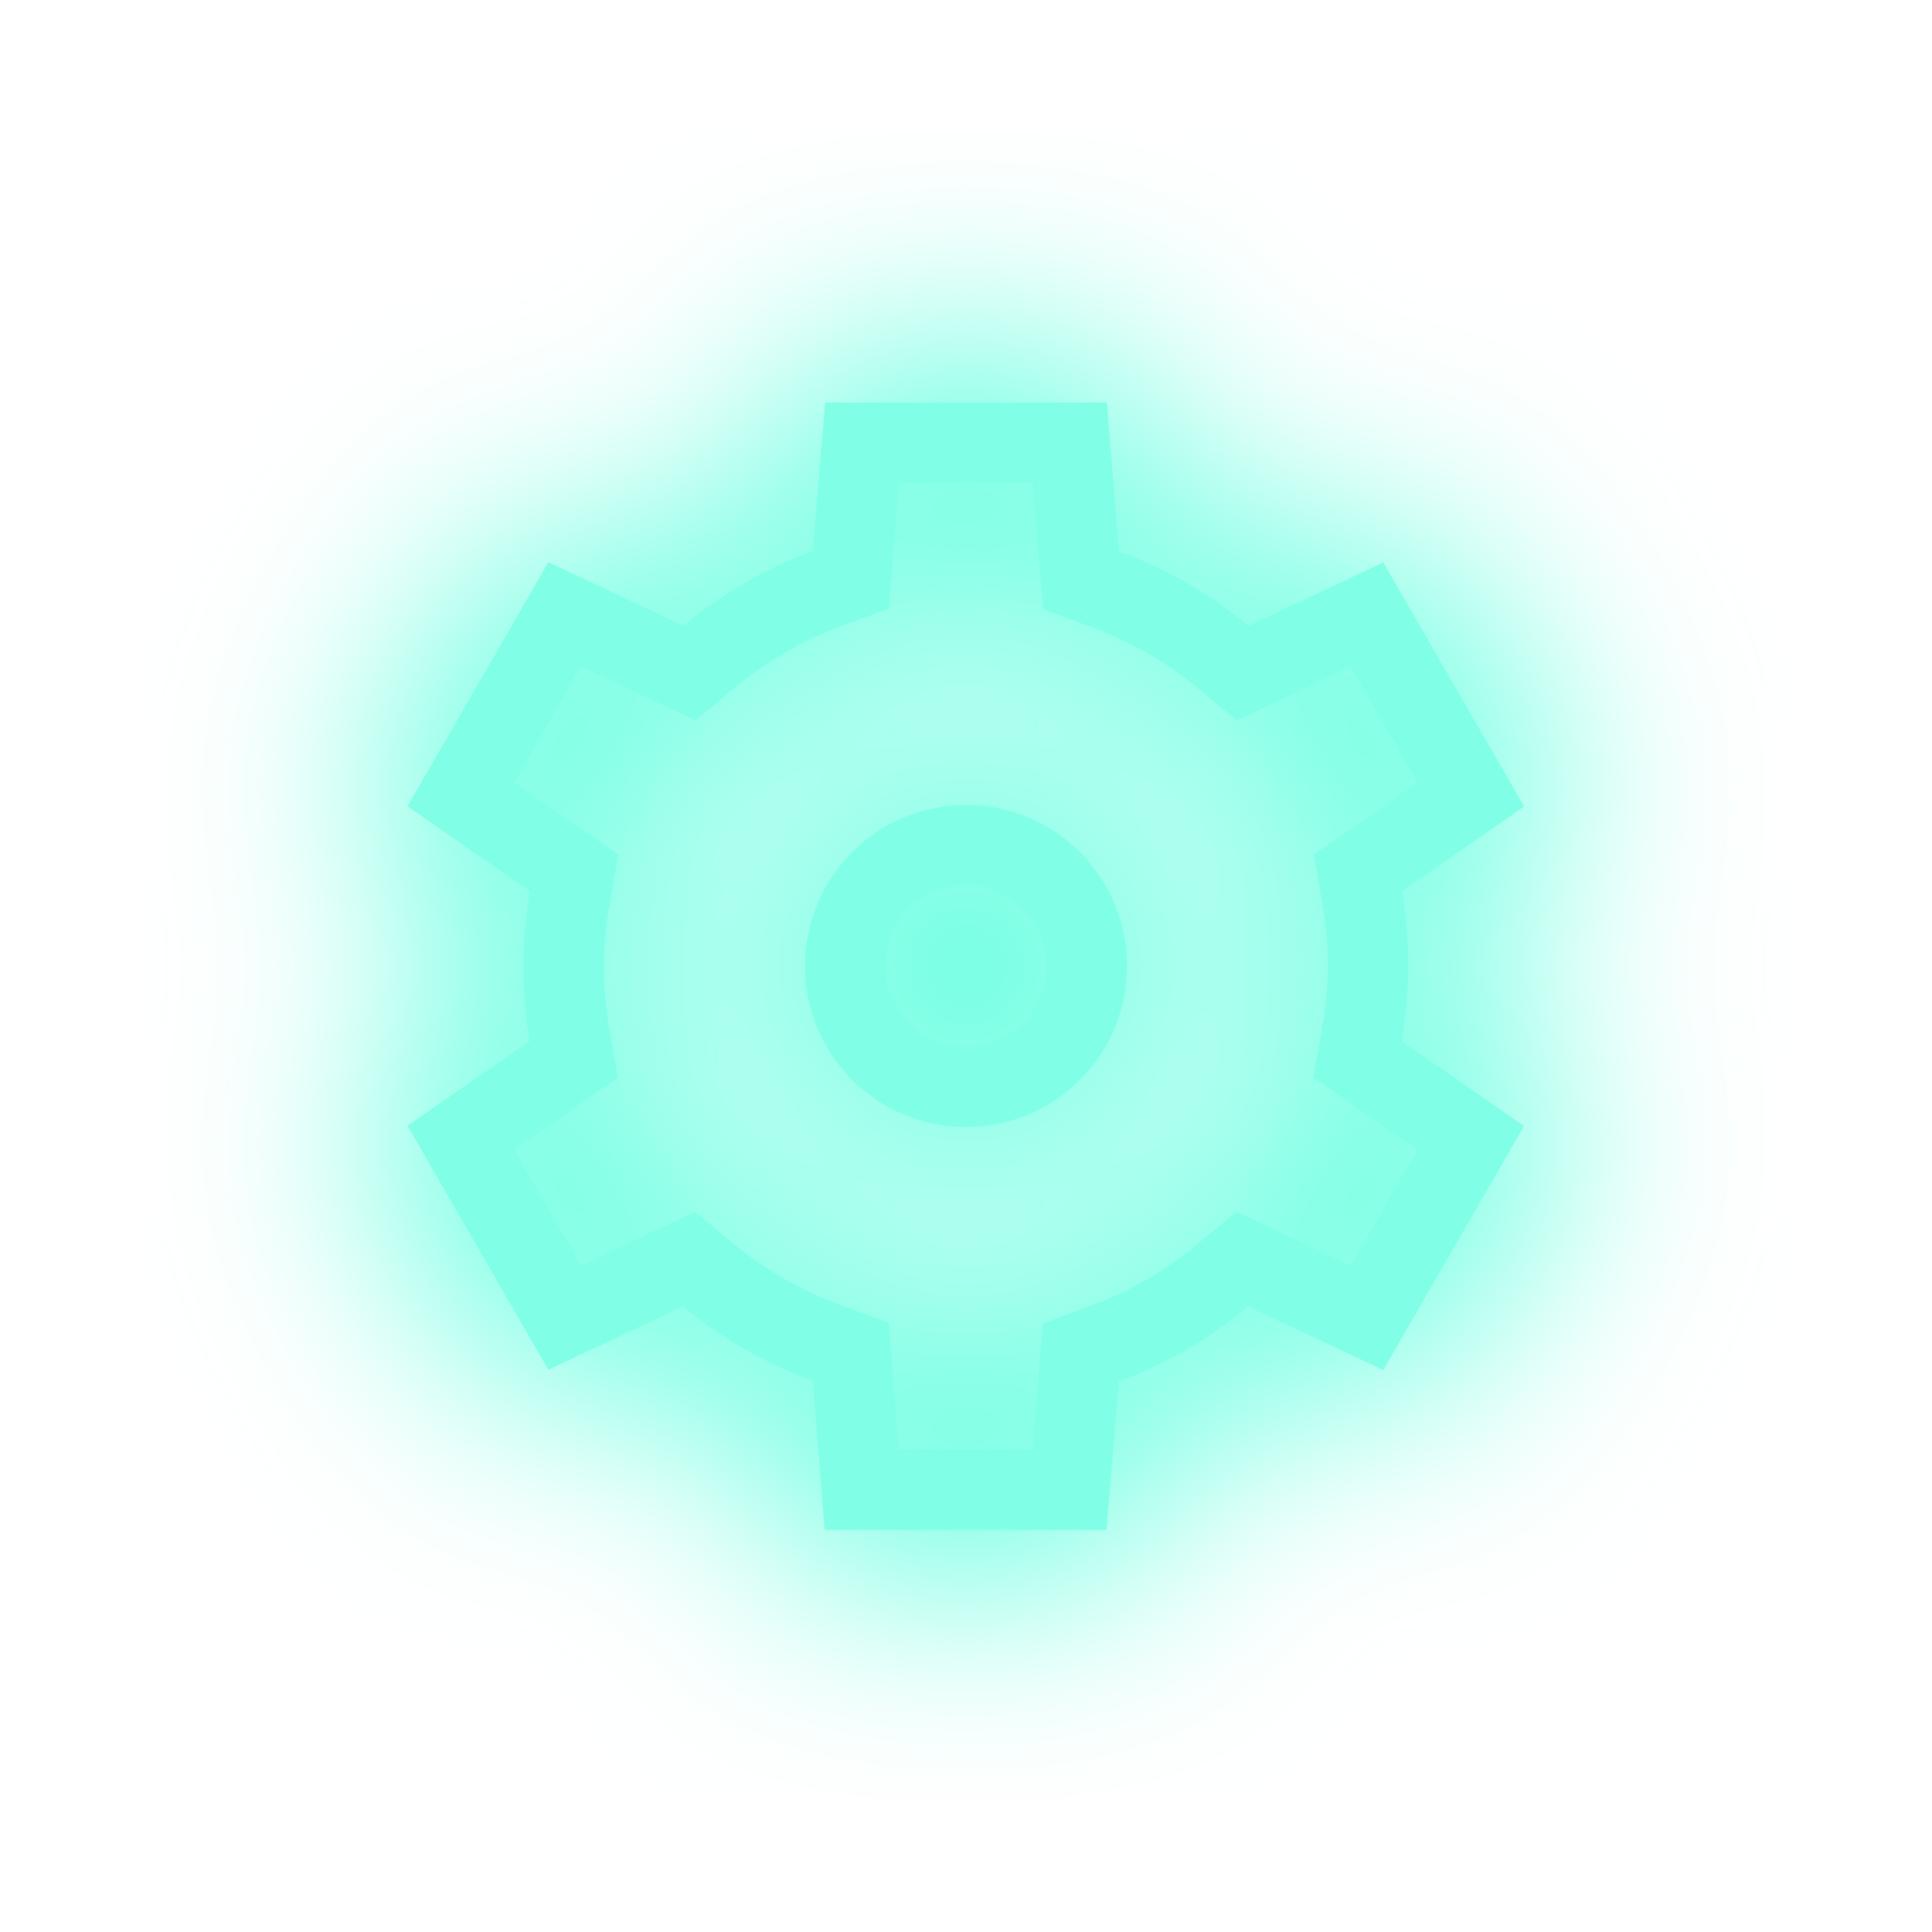
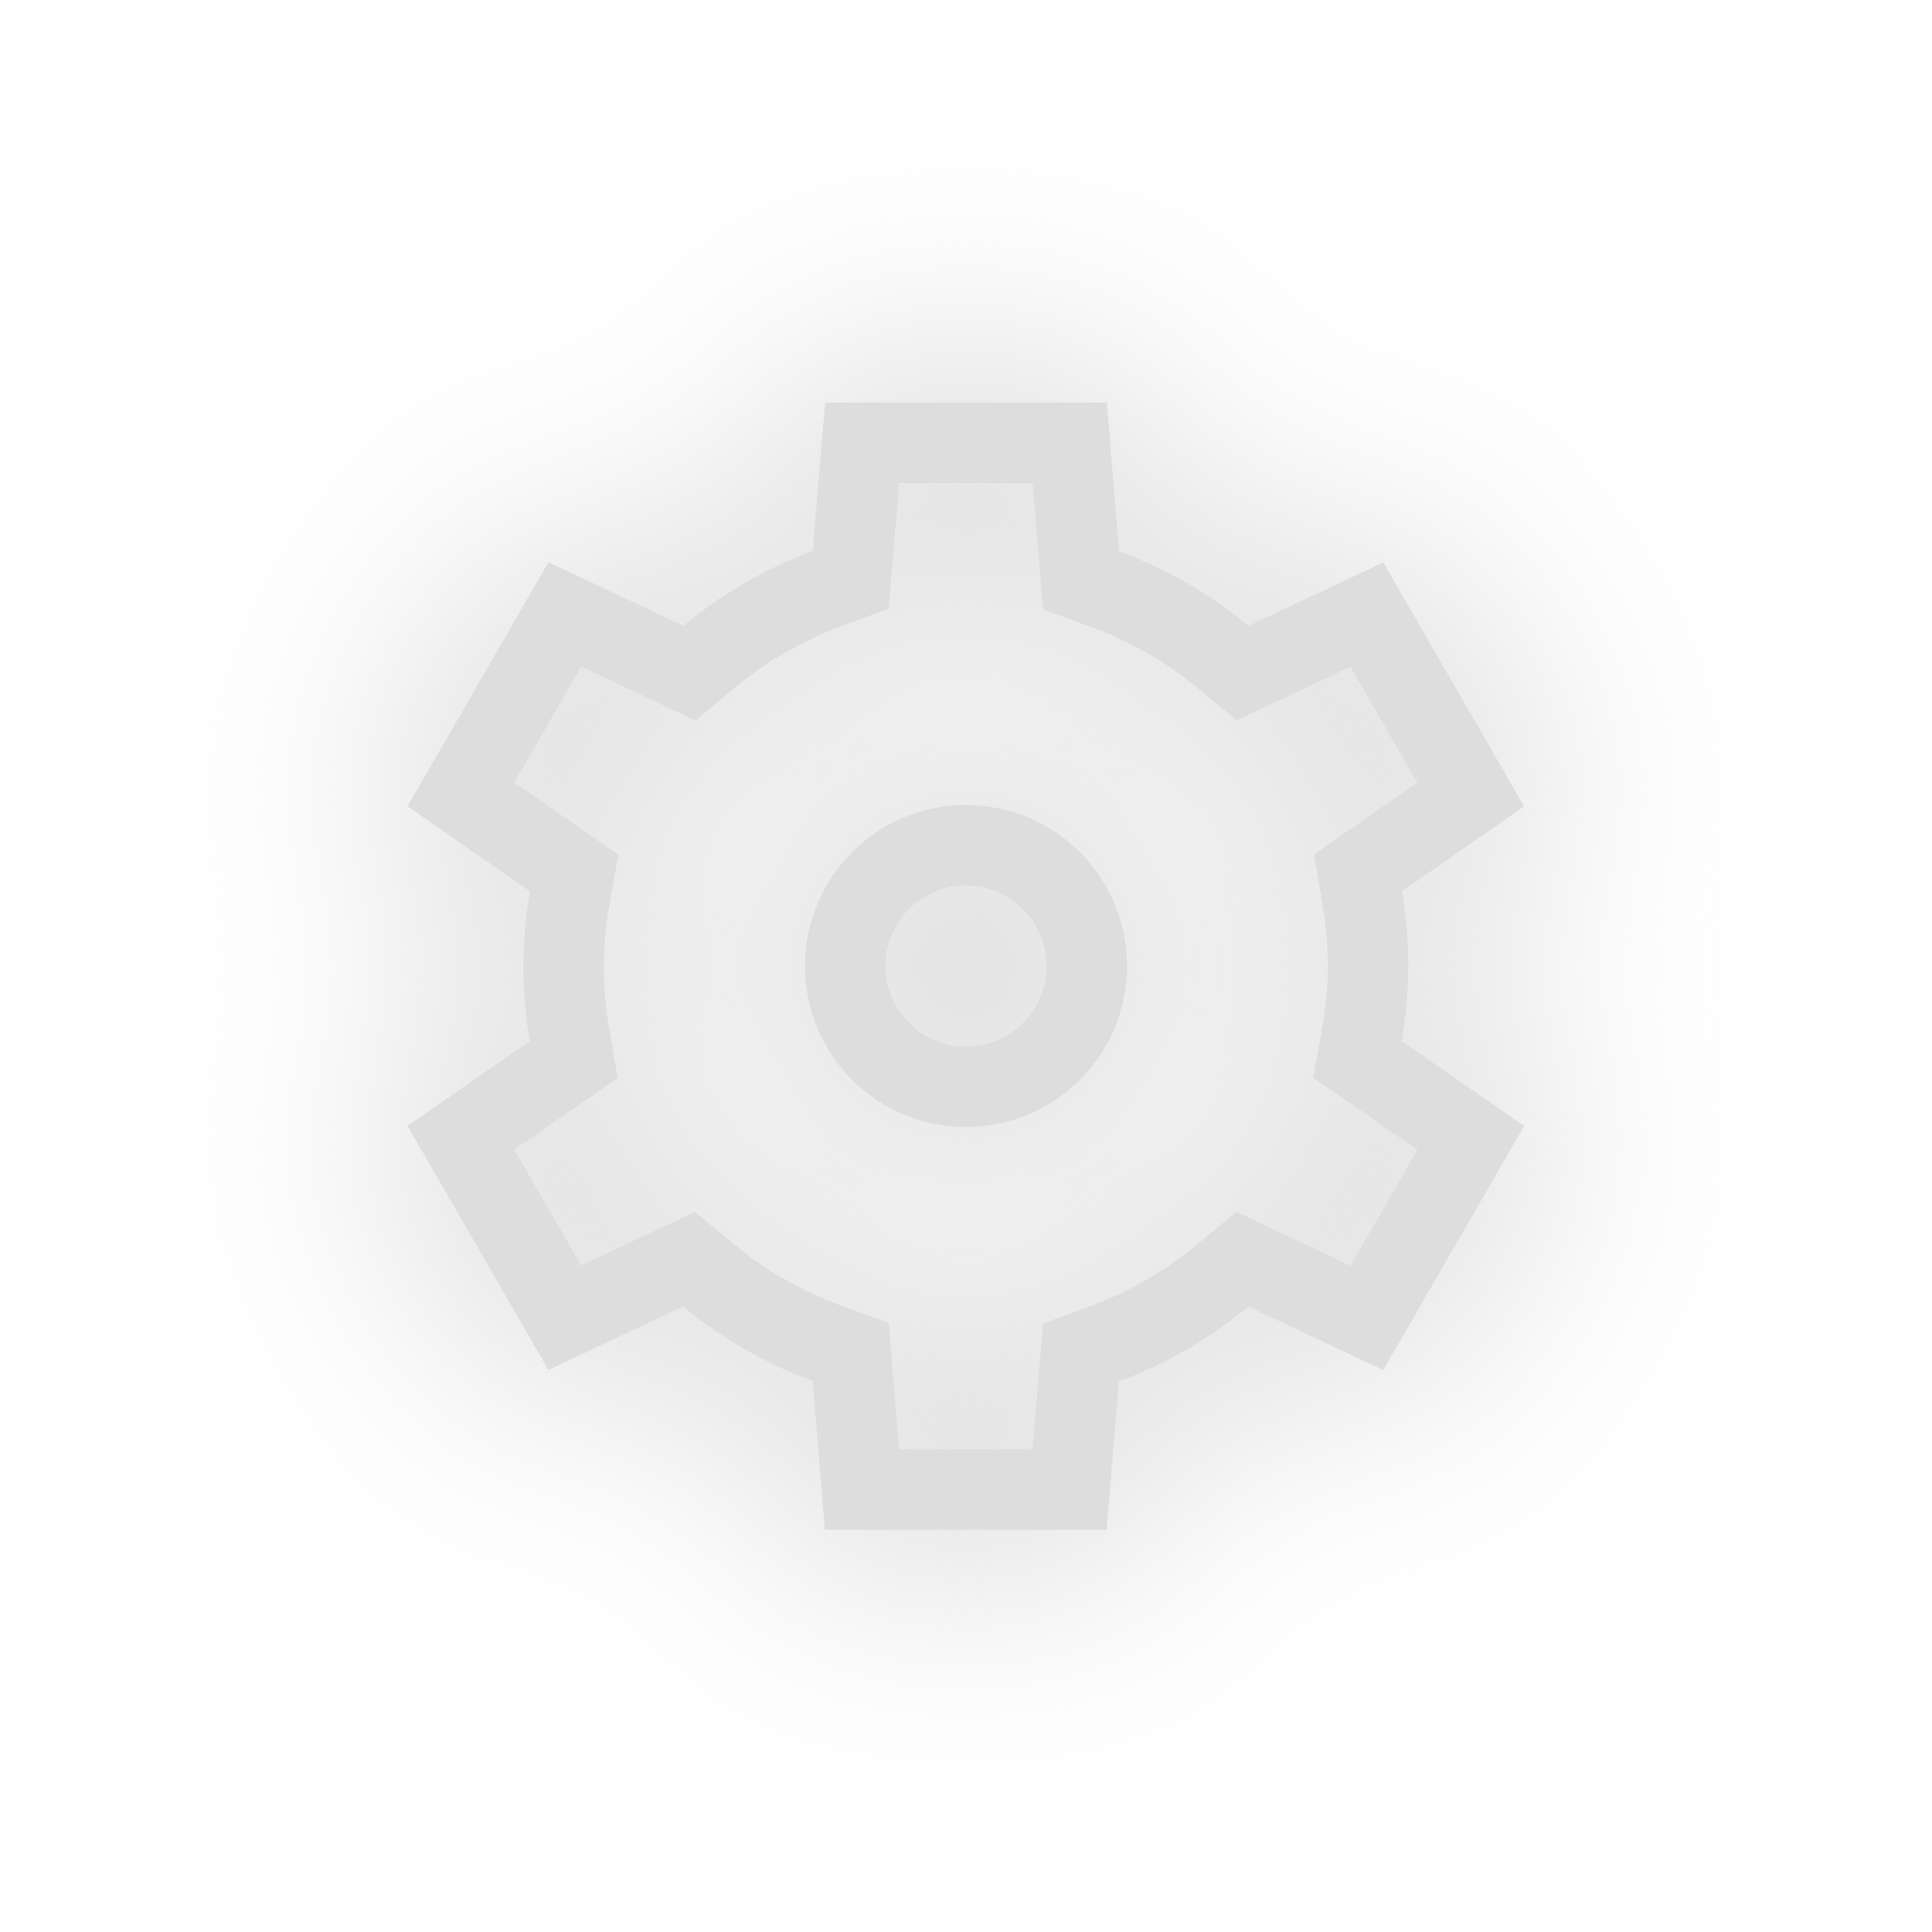
- <svg xmlns="http://www.w3.org/2000/svg" width="24px" height="24px" viewBox="0 0 24 24" version="1.1" id="svg12">
-   <g style="fill:#00ffcc;fill-rule:evenodd;stroke:#55ffdd;stroke-width:1;filter:url(#filter835)" id="g829">
-     <g style="fill:#00ffcc;fill-rule:nonzero;stroke:#55ffdd" transform="translate(5,5)" id="g827">
-       <path style="fill:#00ffcc;stroke:#55ffdd" id="path823" d="M 6.17,1 6.039,2.561 5.443,2.781 C 4.965,2.959 4.52,3.216 4.128,3.542 L 3.638,3.949 2.219,3.281 1.388,4.719 2.68,5.616 2.569,6.246 c -0.044,0.251 -0.067,0.505 -0.069,0.753 1.619e-4,0.255 0.022,0.51 0.066,0.762 L 2.674,8.39 1.389,9.281 2.219,10.719 3.632,10.054 4.121,10.457 c 0.393,0.325 0.839,0.58 1.318,0.756 l 0.601,0.22 0.128,1.569 H 7.826 L 7.957,11.441 8.553,11.22 C 9.031,11.043 9.476,10.786 9.868,10.46 l 0.489,-0.407 1.42,0.668 0.83,-1.438 -1.292,-0.897 0.111,-0.63 c 0.044,-0.251 0.067,-0.505 0.069,-0.753 -1.62e-4,-0.255 -0.022,-0.51 -0.066,-0.762 L 11.322,5.612 12.607,4.721 11.777,3.283 10.364,3.948 9.875,3.545 C 9.482,3.22 9.036,2.964 8.557,2.789 L 7.956,2.569 7.828,1 Z M 5.25,0 h 3.5 l 0.15,1.85 c 0.586,0.214 1.13,0.527 1.611,0.924 l 1.672,-0.787 1.75,3.031 -1.518,1.053 c 0.053,0.308 0.08,0.619 0.08,0.932 -0.002,0.311 -0.03,0.621 -0.084,0.928 l 1.521,1.057 -1.75,3.031 -1.676,-0.789 c -0.479,0.399 -1.023,0.713 -1.607,0.93 l -0.154,1.844 h -3.5 L 5.096,12.152 C 4.51,11.938 3.965,11.626 3.484,11.229 L 1.812,12.016 0.062,8.984 1.58,7.932 C 1.527,7.624 1.5,7.312 1.5,7 1.502,6.689 1.53,6.379 1.584,6.072 L 0.062,5.016 1.812,1.984 3.488,2.773 C 3.968,2.375 4.511,2.06 5.096,1.844 Z" />
-       <path style="fill:#00ffcc;stroke:#55ffdd" id="path825" d="M 7,5 C 8.105,5 9,5.895 9,7 9,8.105 8.105,9 7,9 5.895,9 5,8.105 5,7 5,5.895 5.895,5 7,5 Z M 7,8 C 7.552,8 8,7.552 8,7 8,6.448 7.552,6 7,6 6.448,6 6,6.448 6,7 6,7.552 6.448,8 7,8 Z" />
+ <svg xmlns="http://www.w3.org/2000/svg" width="24px" height="24px" version="1.1" viewBox="0 0 24 24">
+   <g fill="#0fc" fill-rule="evenodd" filter="url(#filter835)" stroke="#ddd">
+     <g transform="translate(5,5)" fill="#0fc" fill-rule="nonzero" stroke="#ddd">
+       <path d="m6.17 1-0.131 1.561-0.596 0.221c-0.478 0.177-0.923 0.434-1.315 0.761l-0.489 0.407-1.42-0.668-0.83 1.438 1.292 0.897-0.112 0.63c-0.044 0.251-0.067 0.505-0.069 0.753 1.619e-4 0.255 0.022 0.51 0.066 0.762l0.108 0.628-1.285 0.892 0.83 1.438 1.413-0.665 0.489 0.404c0.393 0.325 0.839 0.58 1.318 0.756l0.601 0.22 0.128 1.569h1.658l0.131-1.561 0.596-0.221c0.478-0.177 0.923-0.434 1.315-0.761l0.489-0.407 1.42 0.668 0.83-1.438-1.292-0.897 0.112-0.63c0.044-0.251 0.067-0.505 0.069-0.753-1.62e-4 -0.255-0.022-0.51-0.066-0.762l-0.108-0.628 1.285-0.892-0.83-1.438-1.413 0.665-0.489-0.404c-0.393-0.325-0.839-0.58-1.318-0.756l-0.601-0.22-0.128-1.569zm-0.92-1h3.5l0.15 1.85c0.586 0.214 1.131 0.527 1.611 0.924l1.672-0.787 1.75 3.031-1.518 1.053c0.053 0.308 0.08 0.619 0.08 0.932-0.002 0.311-0.03 0.621-0.084 0.928l1.522 1.057-1.75 3.031-1.676-0.789c-0.479 0.399-1.023 0.713-1.607 0.93l-0.154 1.844h-3.5l-0.15-1.85c-0.586-0.214-1.131-0.527-1.611-0.924l-1.672 0.787-1.75-3.031 1.518-1.053c-0.053-0.308-0.08-0.619-0.08-0.932 0.002-0.311 0.03-0.621 0.084-0.928l-1.522-1.057 1.75-3.031 1.676 0.789c0.479-0.399 1.023-0.713 1.607-0.93z" />
+       <path d="m7 5c1.105 0 2 0.895 2 2s-0.895 2-2 2-2-0.895-2-2 0.895-2 2-2zm0 3c0.552 0 1-0.448 1-1 0-0.552-0.448-1-1-1-0.552 0-1 0.448-1 1 0 0.552 0.448 1 1 1z" />
    </g>
  </g>
-   <defs id="defs6">
-     <filter style="color-interpolation-filters:sRGB" id="filter835" x="-0.241" width="1.482" y="-0.239" height="1.478">
-       <feGaussianBlur stdDeviation="1.394" id="feGaussianBlur837" />
+   <defs>
+     <filter id="filter835" x="-.241" y="-.239" width="1.482" height="1.478" color-interpolation-filters="sRGB">
+       <feGaussianBlur stdDeviation="1.394" />
    </filter>
  </defs>
-   <g id="configure" style="fill:#80ffe6;fill-rule:evenodd;stroke:none;stroke-width:1">
-     <g id="10" transform="translate(5,5)" style="fill:#80ffe6;fill-rule:nonzero">
-       <path d="M 6.17,1 6.039,2.561 5.443,2.781 C 4.965,2.959 4.52,3.216 4.128,3.542 L 3.638,3.949 2.219,3.281 1.388,4.719 2.68,5.616 2.569,6.246 c -0.044,0.251 -0.067,0.505 -0.069,0.753 1.619e-4,0.255 0.022,0.51 0.066,0.762 L 2.674,8.39 1.389,9.281 2.219,10.719 3.632,10.054 4.121,10.457 c 0.393,0.325 0.839,0.58 1.318,0.756 l 0.601,0.22 0.128,1.569 H 7.826 L 7.957,11.441 8.553,11.22 C 9.031,11.043 9.476,10.786 9.868,10.46 l 0.489,-0.407 1.42,0.668 0.83,-1.438 -1.292,-0.897 0.111,-0.63 c 0.044,-0.251 0.067,-0.505 0.069,-0.753 -1.62e-4,-0.255 -0.022,-0.51 -0.066,-0.762 L 11.322,5.612 12.607,4.721 11.777,3.283 10.364,3.948 9.875,3.545 C 9.482,3.22 9.036,2.964 8.557,2.789 L 7.956,2.569 7.828,1 Z M 5.25,0 h 3.5 l 0.15,1.85 c 0.586,0.214 1.13,0.527 1.611,0.924 l 1.672,-0.787 1.75,3.031 -1.518,1.053 c 0.053,0.308 0.08,0.619 0.08,0.932 -0.002,0.311 -0.03,0.621 -0.084,0.928 l 1.521,1.057 -1.75,3.031 -1.676,-0.789 c -0.479,0.399 -1.023,0.713 -1.607,0.93 l -0.154,1.844 h -3.5 L 5.096,12.152 C 4.51,11.938 3.965,11.626 3.484,11.229 L 1.812,12.016 0.062,8.984 1.58,7.932 C 1.527,7.624 1.5,7.312 1.5,7 1.502,6.689 1.53,6.379 1.584,6.072 L 0.062,5.016 1.812,1.984 3.488,2.773 C 3.968,2.375 4.511,2.06 5.096,1.844 Z" id="Path" style="fill:#80ffe6" />
-       <path d="M 7,5 C 8.105,5 9,5.895 9,7 9,8.105 8.105,9 7,9 5.895,9 5,8.105 5,7 5,5.895 5.895,5 7,5 Z M 7,8 C 7.552,8 8,7.552 8,7 8,6.448 7.552,6 7,6 6.448,6 6,6.448 6,7 6,7.552 6.448,8 7,8 Z" id="Combined-Shape" style="fill:#80ffe6" />
+   <g id="configure" fill="#ddd" fill-rule="evenodd">
+     <g transform="translate(5,5)" fill="#ddd" fill-rule="nonzero">
+       <path id="Path" d="m6.17 1-0.131 1.561-0.596 0.221c-0.478 0.177-0.923 0.434-1.315 0.761l-0.489 0.407-1.42-0.668-0.83 1.438 1.292 0.897-0.112 0.63c-0.044 0.251-0.067 0.505-0.069 0.753 1.619e-4 0.255 0.022 0.51 0.066 0.762l0.108 0.628-1.285 0.892 0.83 1.438 1.413-0.665 0.489 0.404c0.393 0.325 0.839 0.58 1.318 0.756l0.601 0.22 0.128 1.569h1.658l0.131-1.561 0.596-0.221c0.478-0.177 0.923-0.434 1.315-0.761l0.489-0.407 1.42 0.668 0.83-1.438-1.292-0.897 0.112-0.63c0.044-0.251 0.067-0.505 0.069-0.753-1.62e-4 -0.255-0.022-0.51-0.066-0.762l-0.108-0.628 1.285-0.892-0.83-1.438-1.413 0.665-0.489-0.404c-0.393-0.325-0.839-0.58-1.318-0.756l-0.601-0.22-0.128-1.569zm-0.92-1h3.5l0.15 1.85c0.586 0.214 1.131 0.527 1.611 0.924l1.672-0.787 1.75 3.031-1.518 1.053c0.053 0.308 0.08 0.619 0.08 0.932-0.002 0.311-0.03 0.621-0.084 0.928l1.522 1.057-1.75 3.031-1.676-0.789c-0.479 0.399-1.023 0.713-1.607 0.93l-0.154 1.844h-3.5l-0.15-1.85c-0.586-0.214-1.131-0.527-1.611-0.924l-1.672 0.787-1.75-3.031 1.518-1.053c-0.053-0.308-0.08-0.619-0.08-0.932 0.002-0.311 0.03-0.621 0.084-0.928l-1.522-1.057 1.75-3.031 1.676 0.789c0.479-0.399 1.023-0.713 1.607-0.93z" />
+       <path id="Combined-Shape" d="m7 5c1.105 0 2 0.895 2 2s-0.895 2-2 2-2-0.895-2-2 0.895-2 2-2zm0 3c0.552 0 1-0.448 1-1 0-0.552-0.448-1-1-1-0.552 0-1 0.448-1 1 0 0.552 0.448 1 1 1z" />
    </g>
  </g>
</svg>
